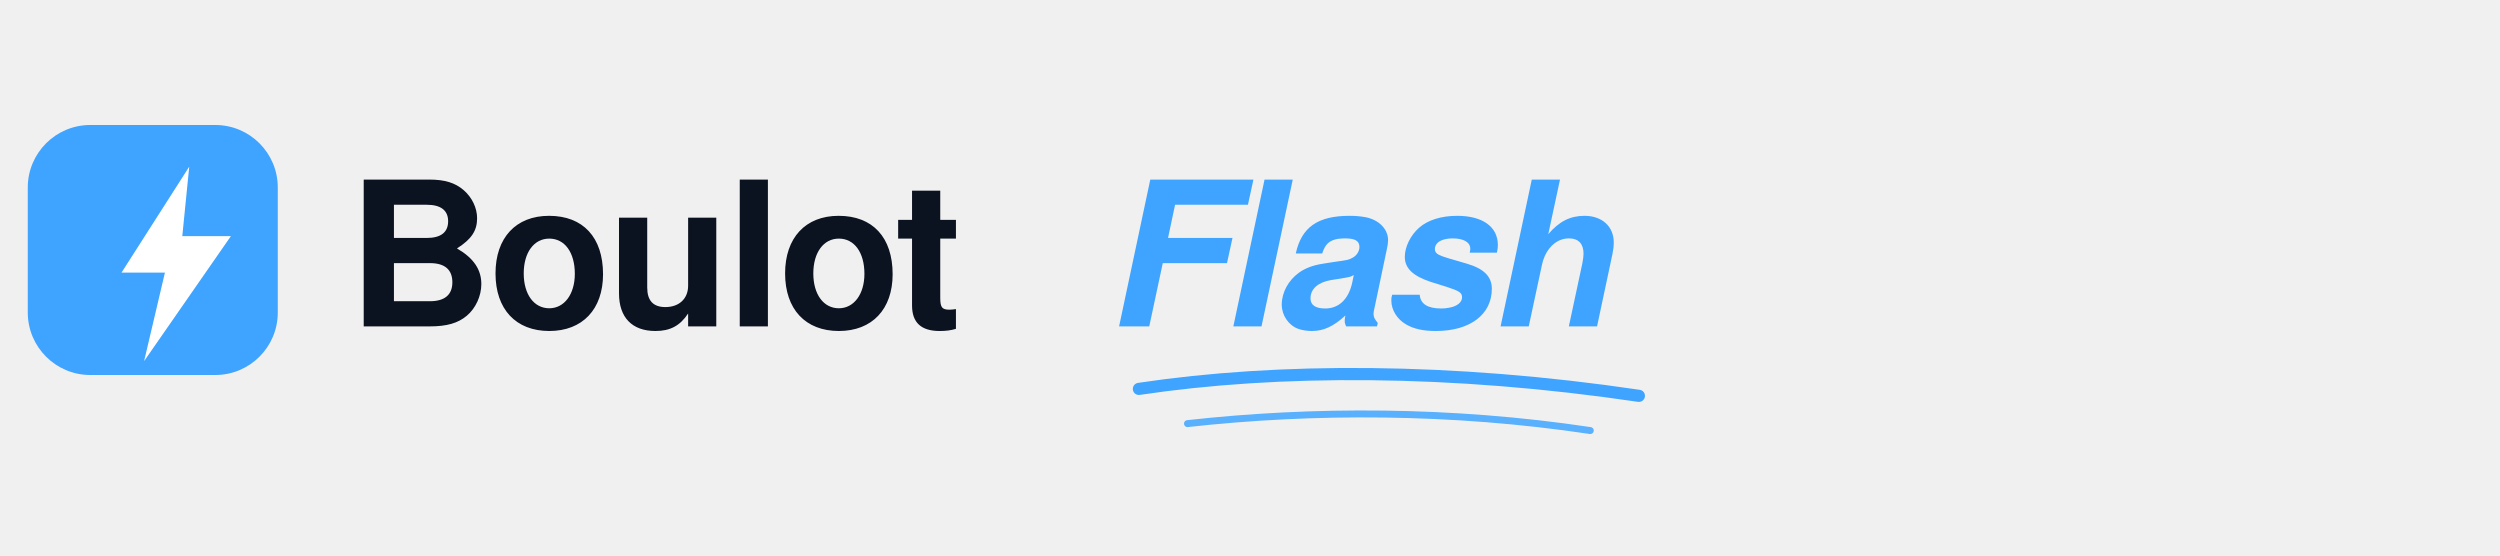
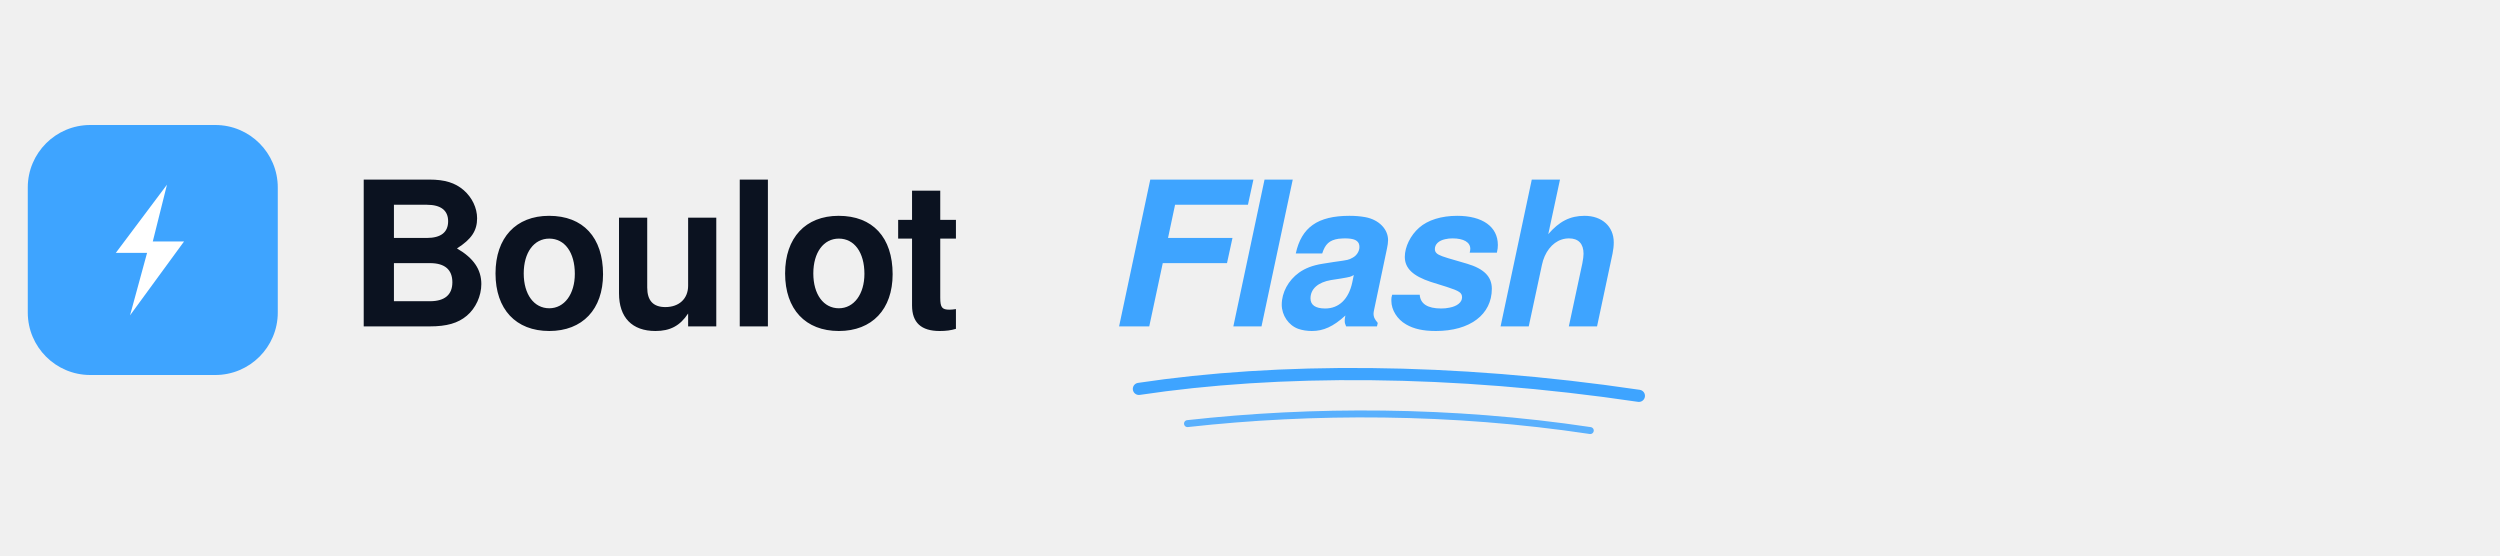
<svg xmlns="http://www.w3.org/2000/svg" viewBox="0 0 720 160" role="img" aria-label="BoulotFlash">
  <rect x="8" y="36" width="72" height="72" rx="18" fill="#3EA4FF" />
-   <path d="M54.5 48 L35 78.5 H47.5 L41.5 104 L66.5 68 H52.5 Z" fill="#FFFFFF" />
+   <path d="M48.09 53.18 L33.36 72.82 H42.36 L37.45 90.82 L53 69.55 H44 Z" fill="#FFFFFF" />
  <g font-family="Sora, Plus Jakarta Sans, Arial Black, Helvetica, sans-serif" font-size="58" font-weight="800" letter-spacing="-1.2">
    <text x="100" y="94" fill="#0B1220">Boulot</text>
    <text x="318" y="94" fill="#3EA4FF" font-style="italic">Flash</text>
  </g>
  <path d="M328 112 C368 106, 418 106, 472 114" fill="none" stroke="#3EA4FF" stroke-width="3.5" stroke-linecap="round" />
  <path d="M342 122 C378 118, 418 118, 458 124" fill="none" stroke="#3EA4FF" stroke-width="2" stroke-linecap="round" opacity="0.85" />
</svg>
